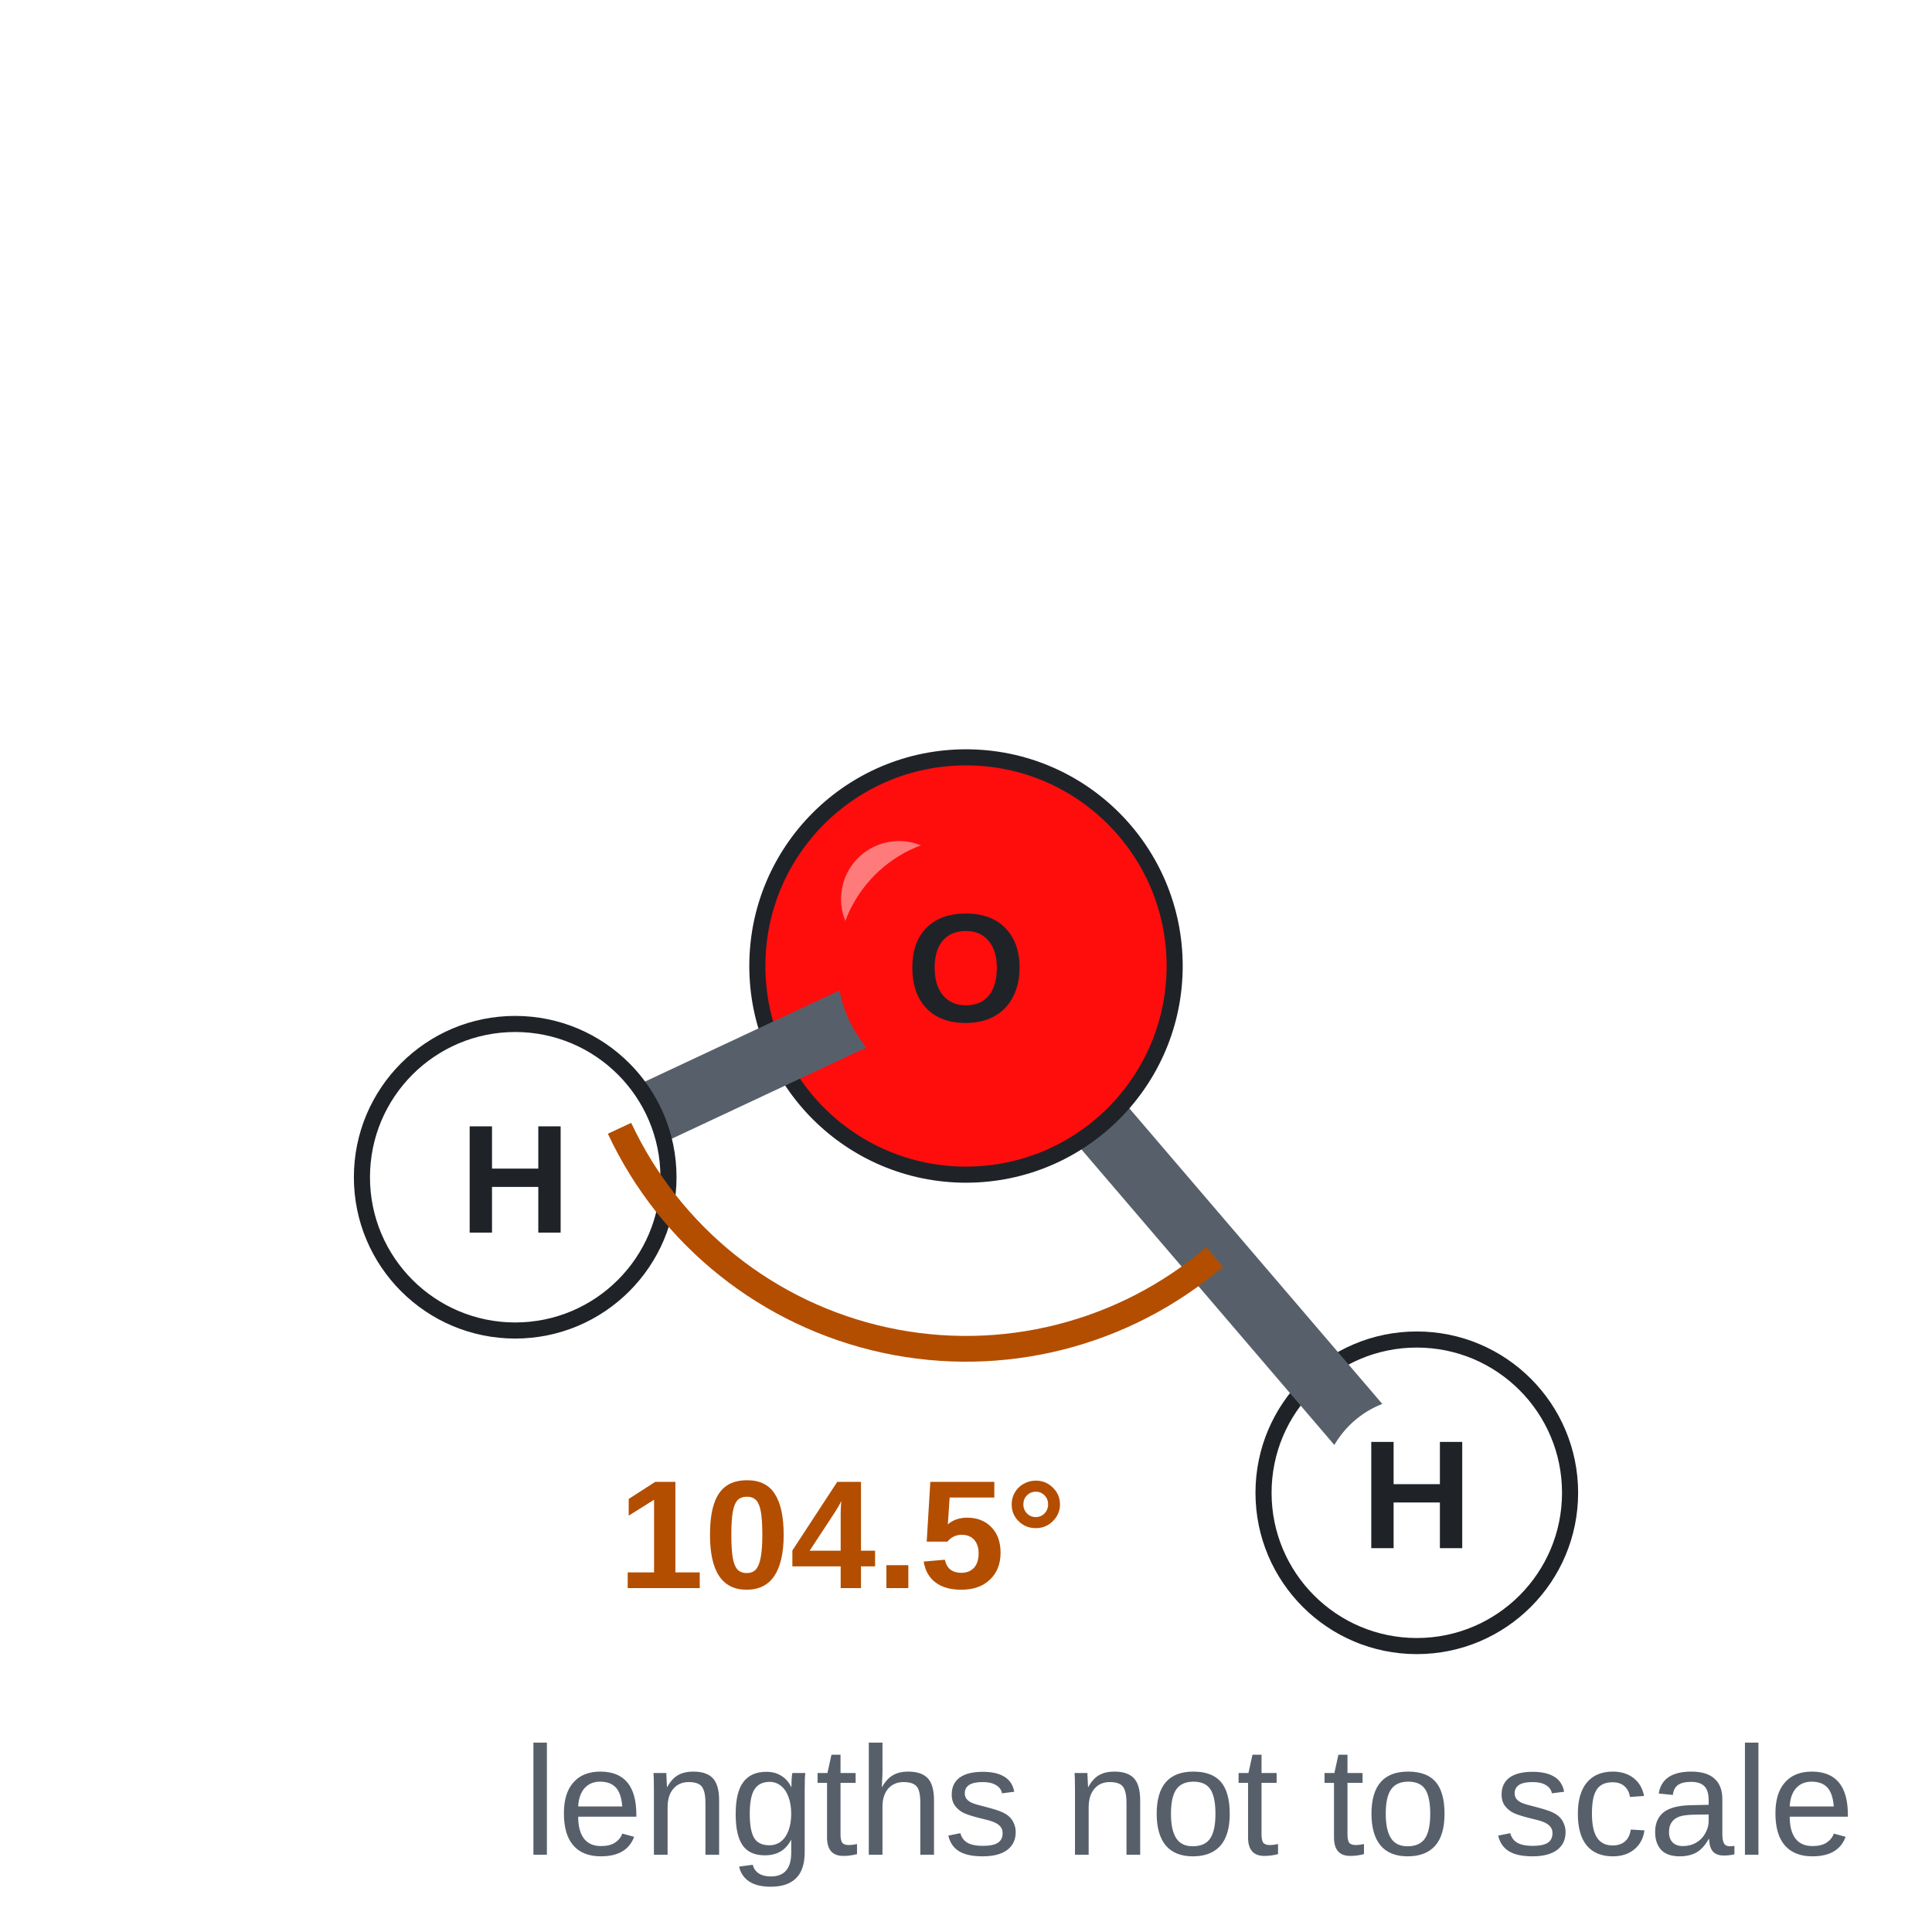
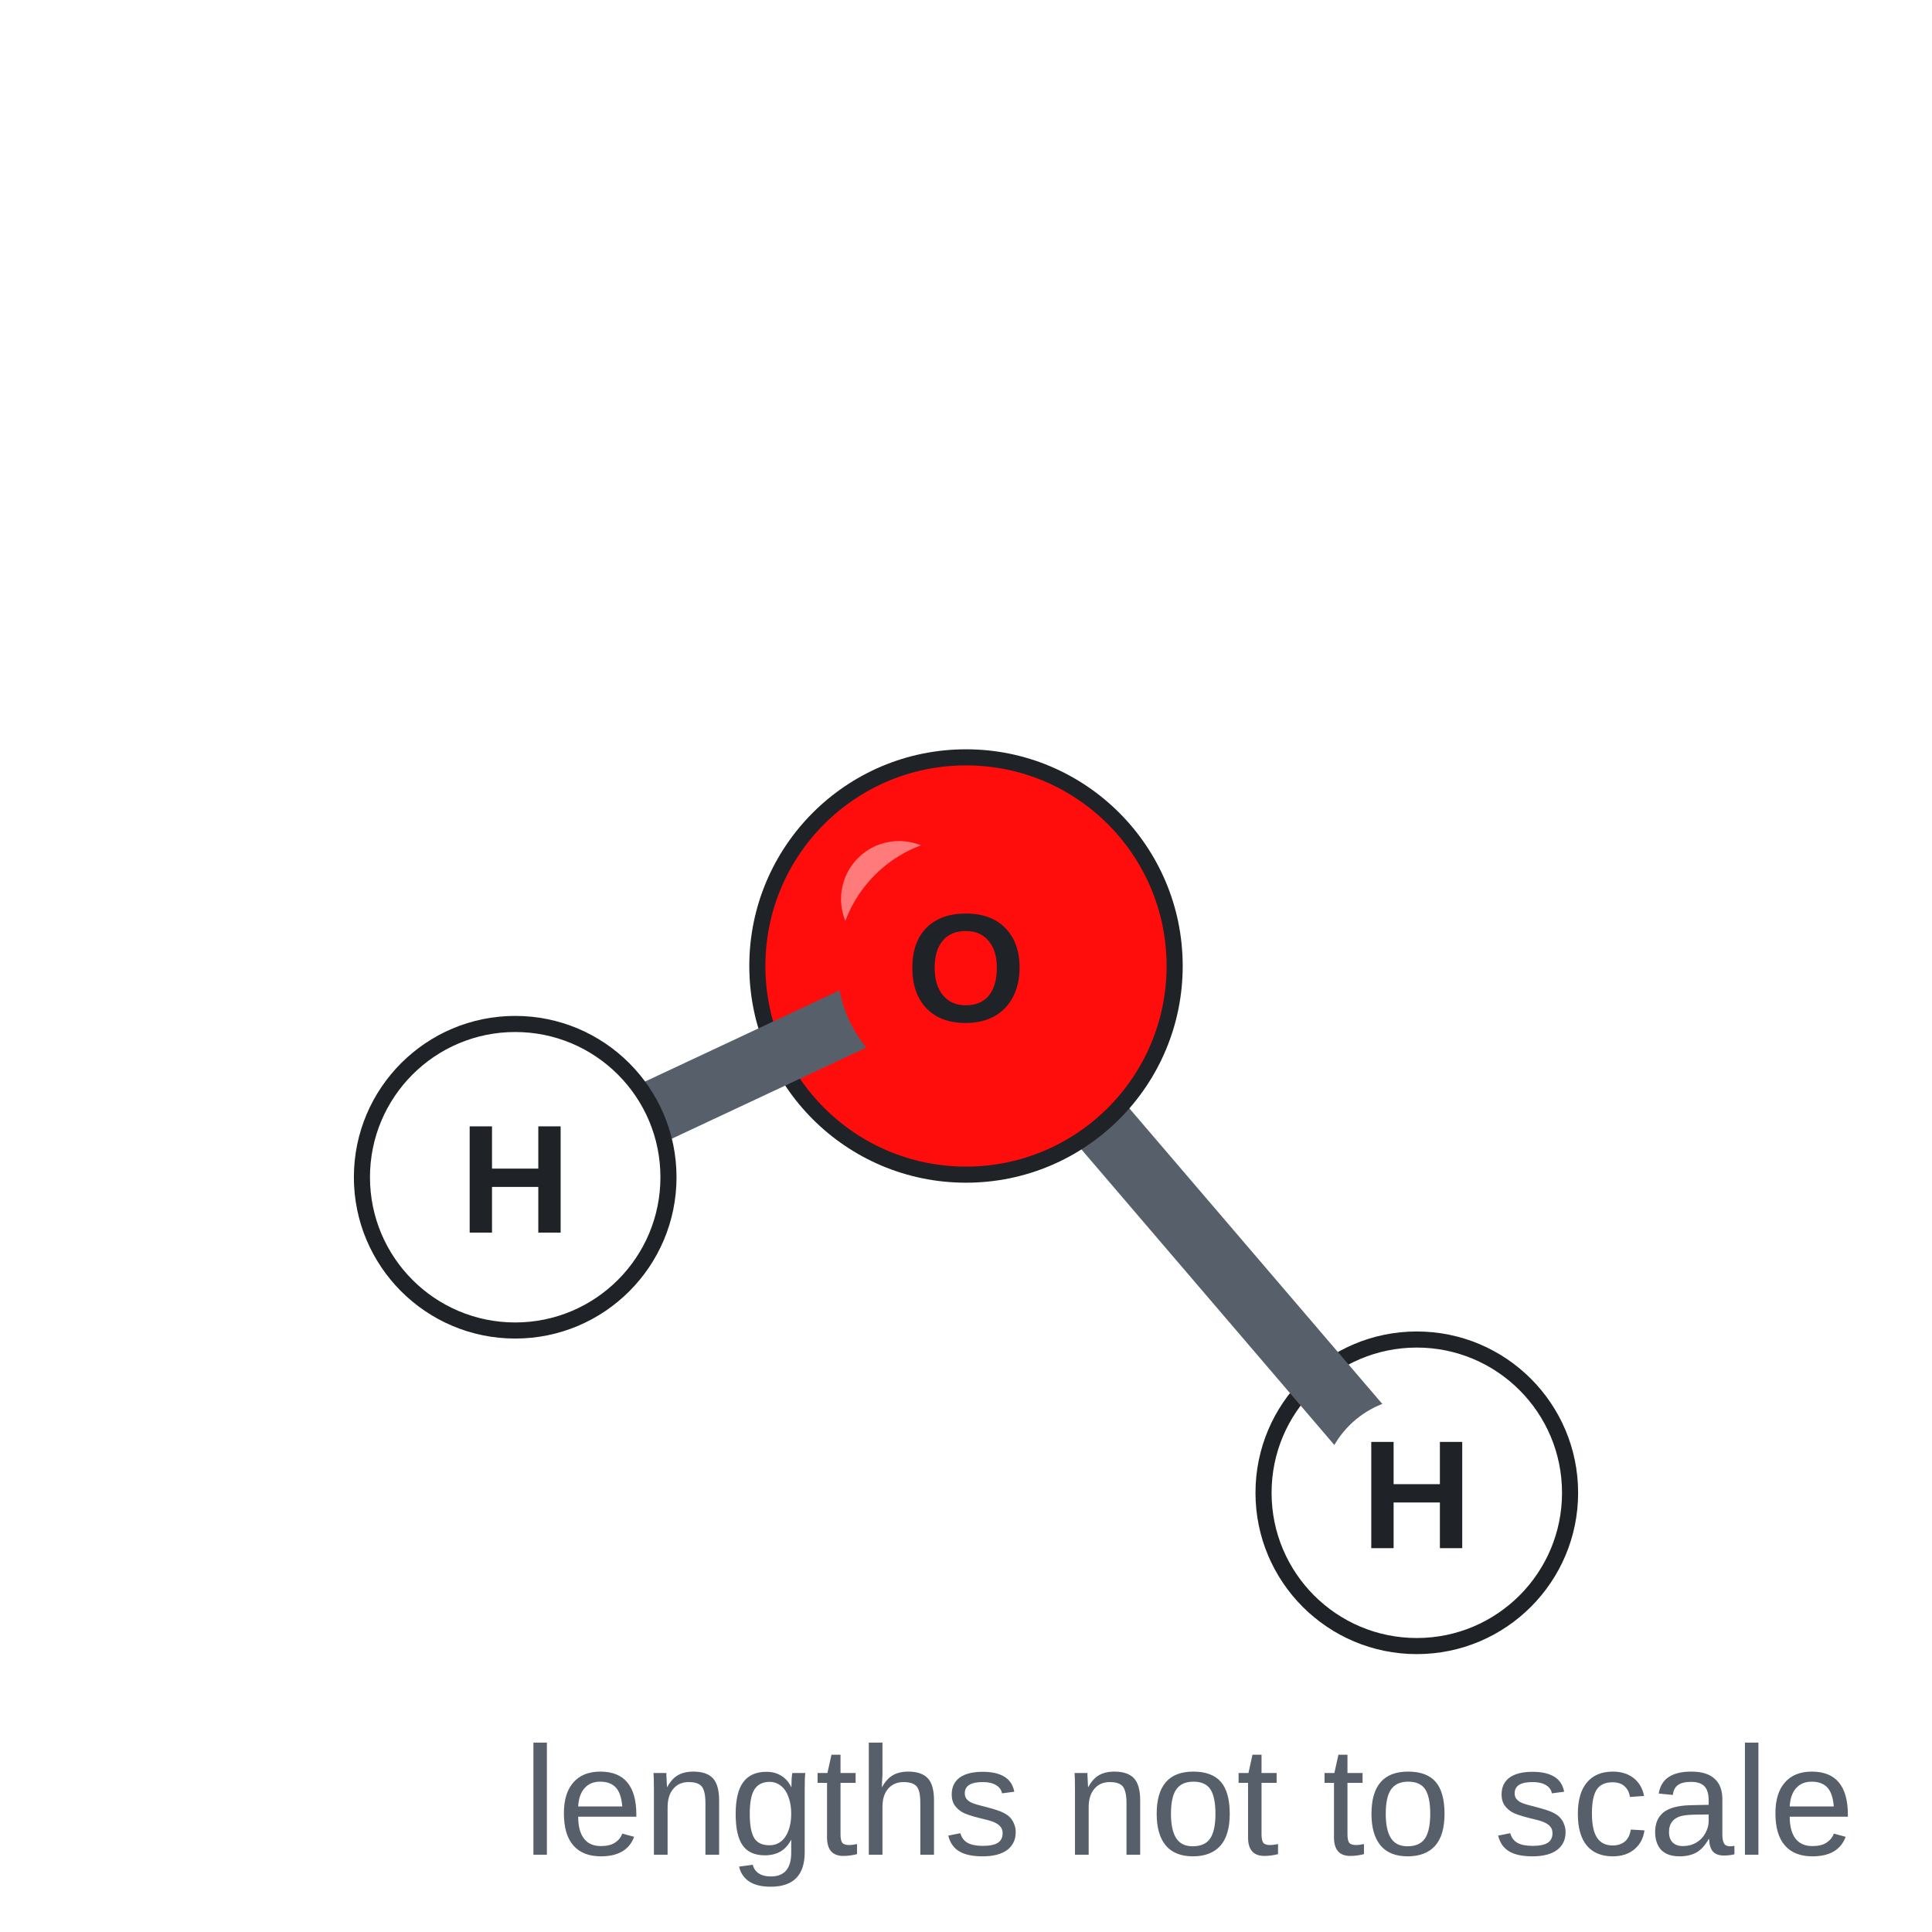
<svg xmlns="http://www.w3.org/2000/svg" viewBox="0 0 150 150" width="150" height="150" role="img" aria-labelledby="t d" font-family="'Source Sans 3', 'Source Sans Pro', 'Helvetica Neue', Arial, sans-serif">
  <rect width="150" height="150" fill="#FFFFFF" />
  <circle cx="110.0" cy="115.9" r="11.9" fill="#FFFFFF" stroke="#1F2328" stroke-width="1.25" />
  <circle cx="106.2" cy="112.1" r="3.3" fill="#FFFFFF" fill-opacity="0.45" />
  <line x1="75.0" y1="75.0" x2="110.0" y2="115.9" stroke="#57606A" stroke-width="4.9" stroke-linecap="round" />
  <g>
    <circle cx="110.0" cy="115.9" r="7.4" fill="#FFFFFF" />
    <text x="110.0" y="120.2" font-size="12" fill="#1F2328" text-anchor="middle" font-weight="700">H</text>
  </g>
  <circle cx="75.0" cy="75.0" r="16.2" fill="#FF0D0D" stroke="#1F2328" stroke-width="1.25" />
  <circle cx="69.8" cy="69.8" r="4.5" fill="#FFFFFF" fill-opacity="0.45" />
  <line x1="75.0" y1="75.0" x2="40.0" y2="91.4" stroke="#57606A" stroke-width="4.9" stroke-linecap="round" />
  <g>
    <circle cx="75.0" cy="75.0" r="10.0" fill="#FF0D0D" />
    <text x="75.0" y="79.3" font-size="12" fill="#1F2328" text-anchor="middle" font-weight="700">O</text>
  </g>
  <circle cx="40.0" cy="91.4" r="11.9" fill="#FFFFFF" stroke="#1F2328" stroke-width="1.25" />
  <circle cx="36.2" cy="87.6" r="3.3" fill="#FFFFFF" fill-opacity="0.45" />
  <g>
    <circle cx="40.0" cy="91.4" r="7.4" fill="#FFFFFF" />
    <text x="40.0" y="95.7" font-size="12" fill="#1F2328" text-anchor="middle" font-weight="700">H</text>
  </g>
-   <path d="M94.3,97.6 A29.7,29.7 0 0 1 48.1,87.6" fill="none" stroke="#B34E00" stroke-width="2" />
-   <rect x="42.6" y="109.5" width="45.6" height="16.8" rx="4" fill="#FFFFFF" fill-opacity="0.85" />
-   <text x="65.4" y="123.3" font-size="12" fill="#B34E00" text-anchor="middle" font-weight="600">104.5°</text>
  <text x="144.0" y="144.0" font-size="12" fill="#57606A" text-anchor="end">lengths not to scale</text>
</svg>
